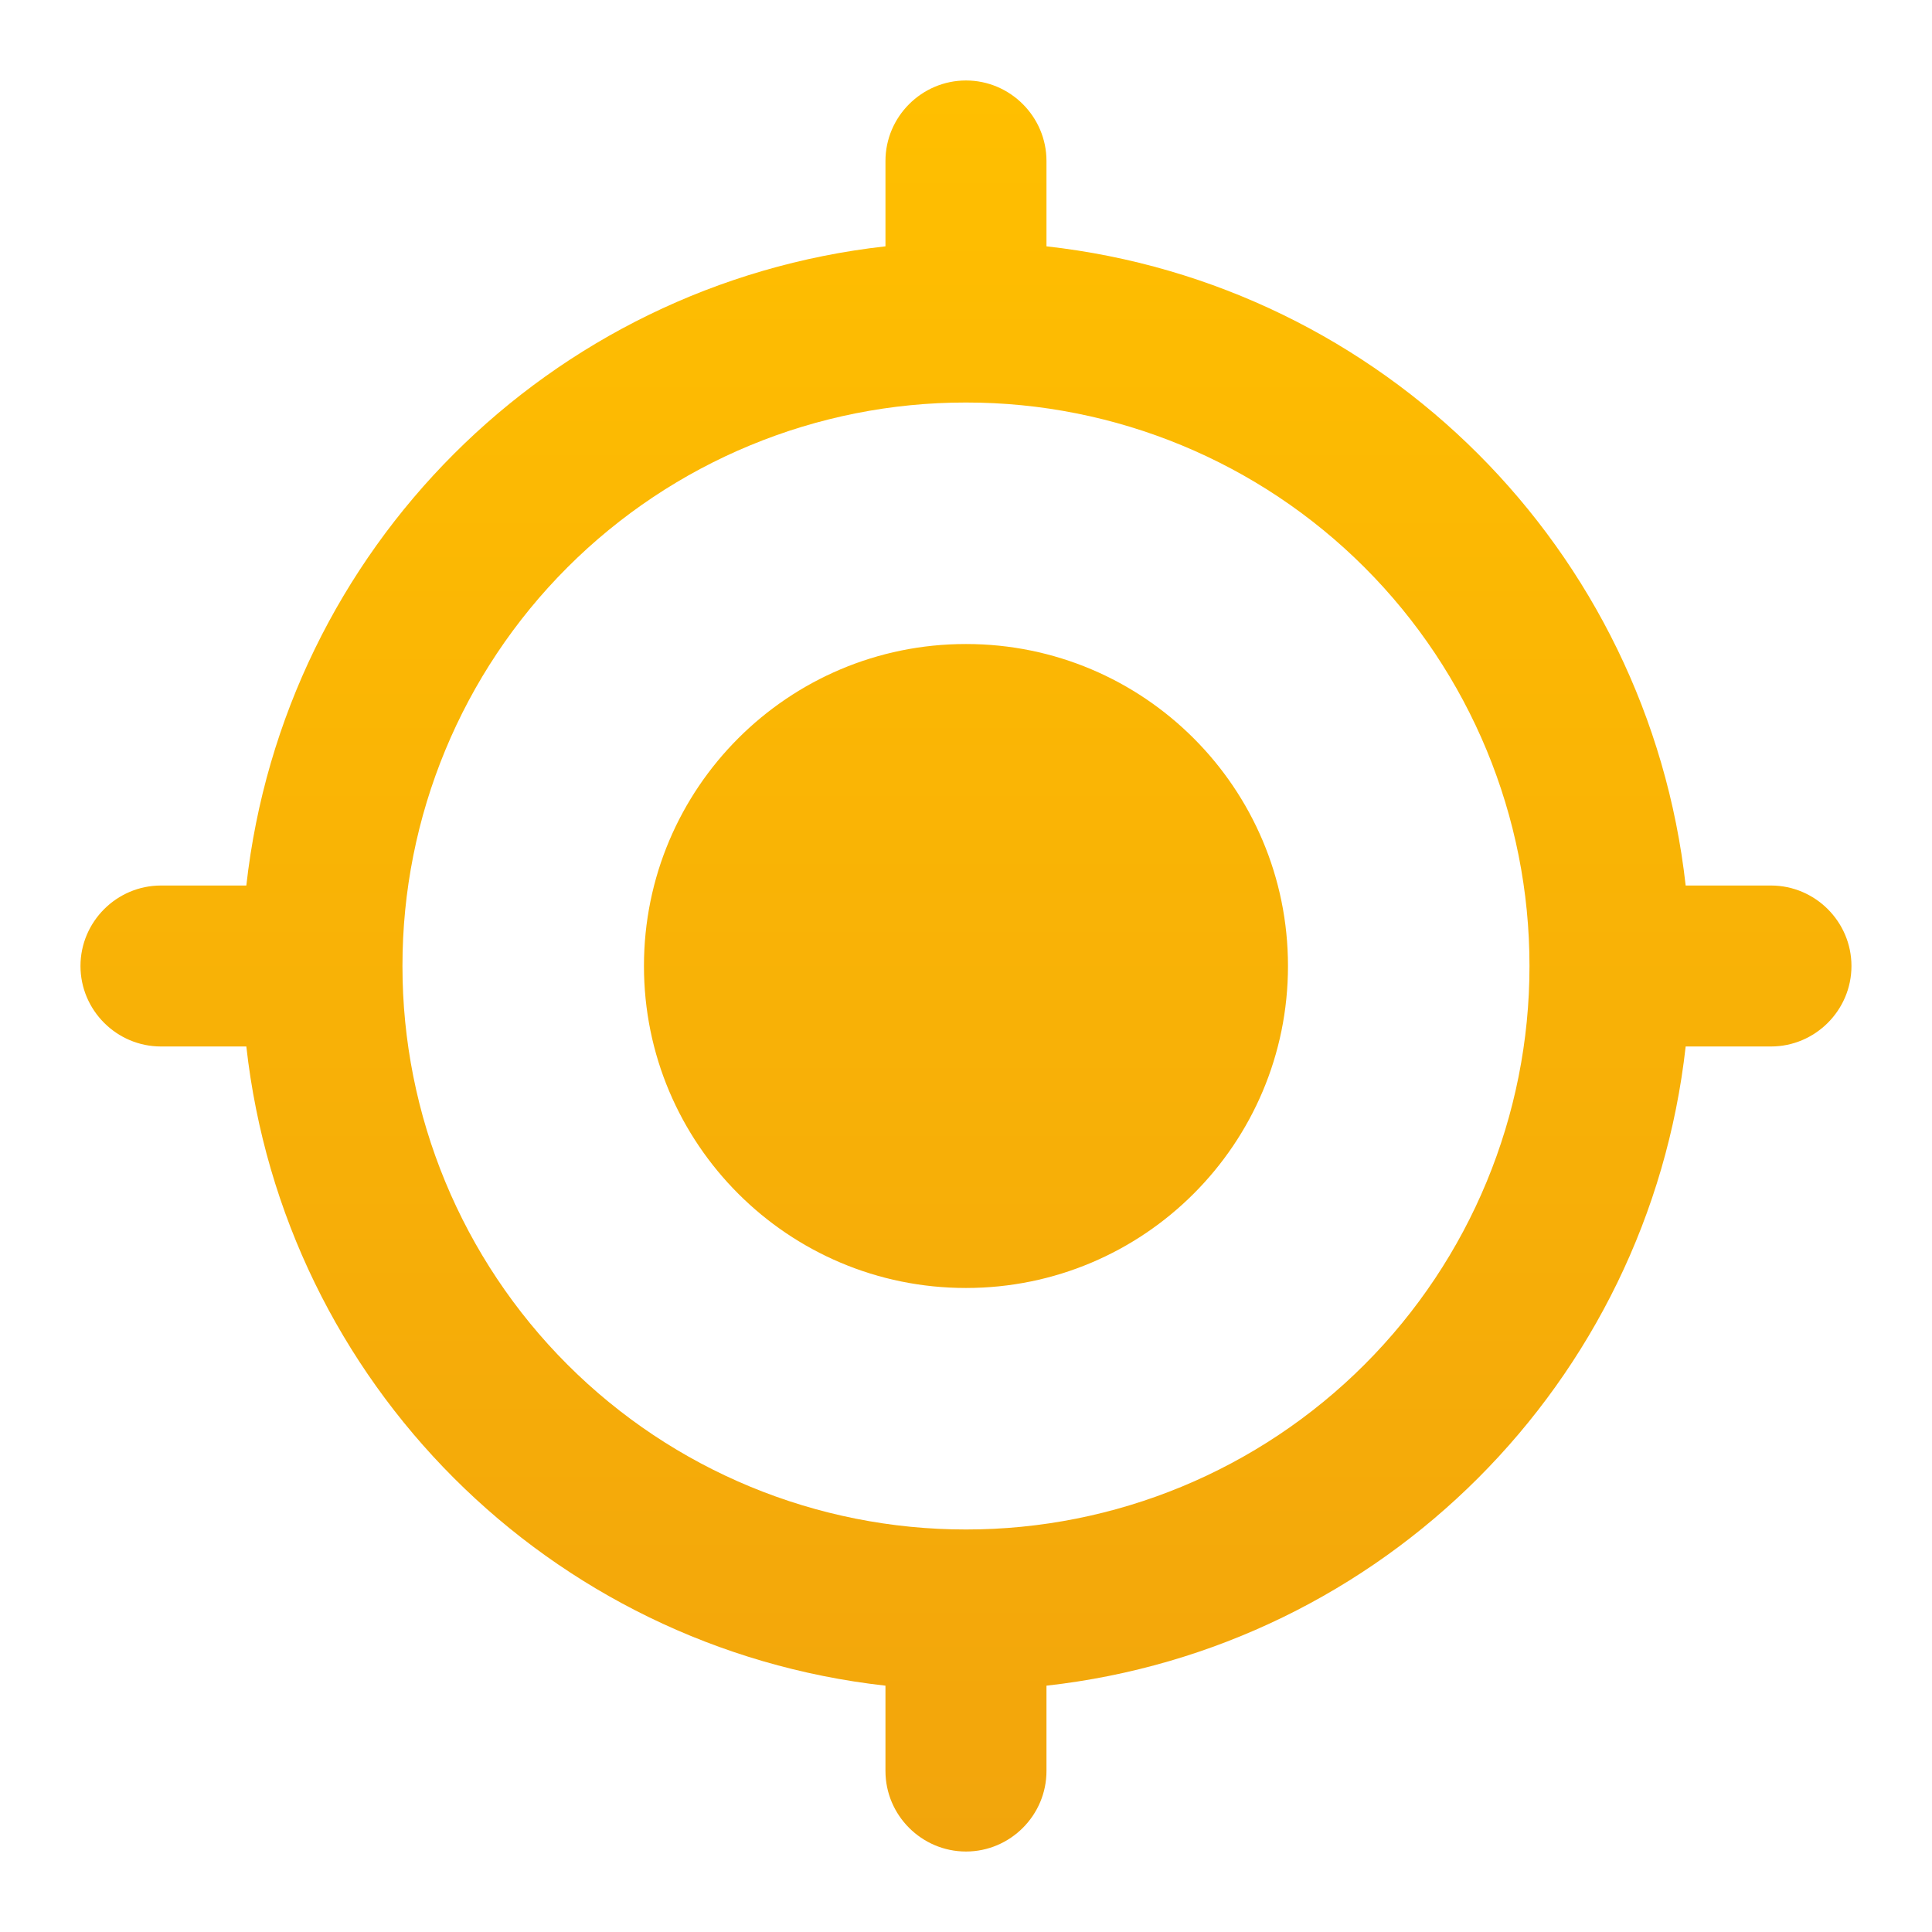
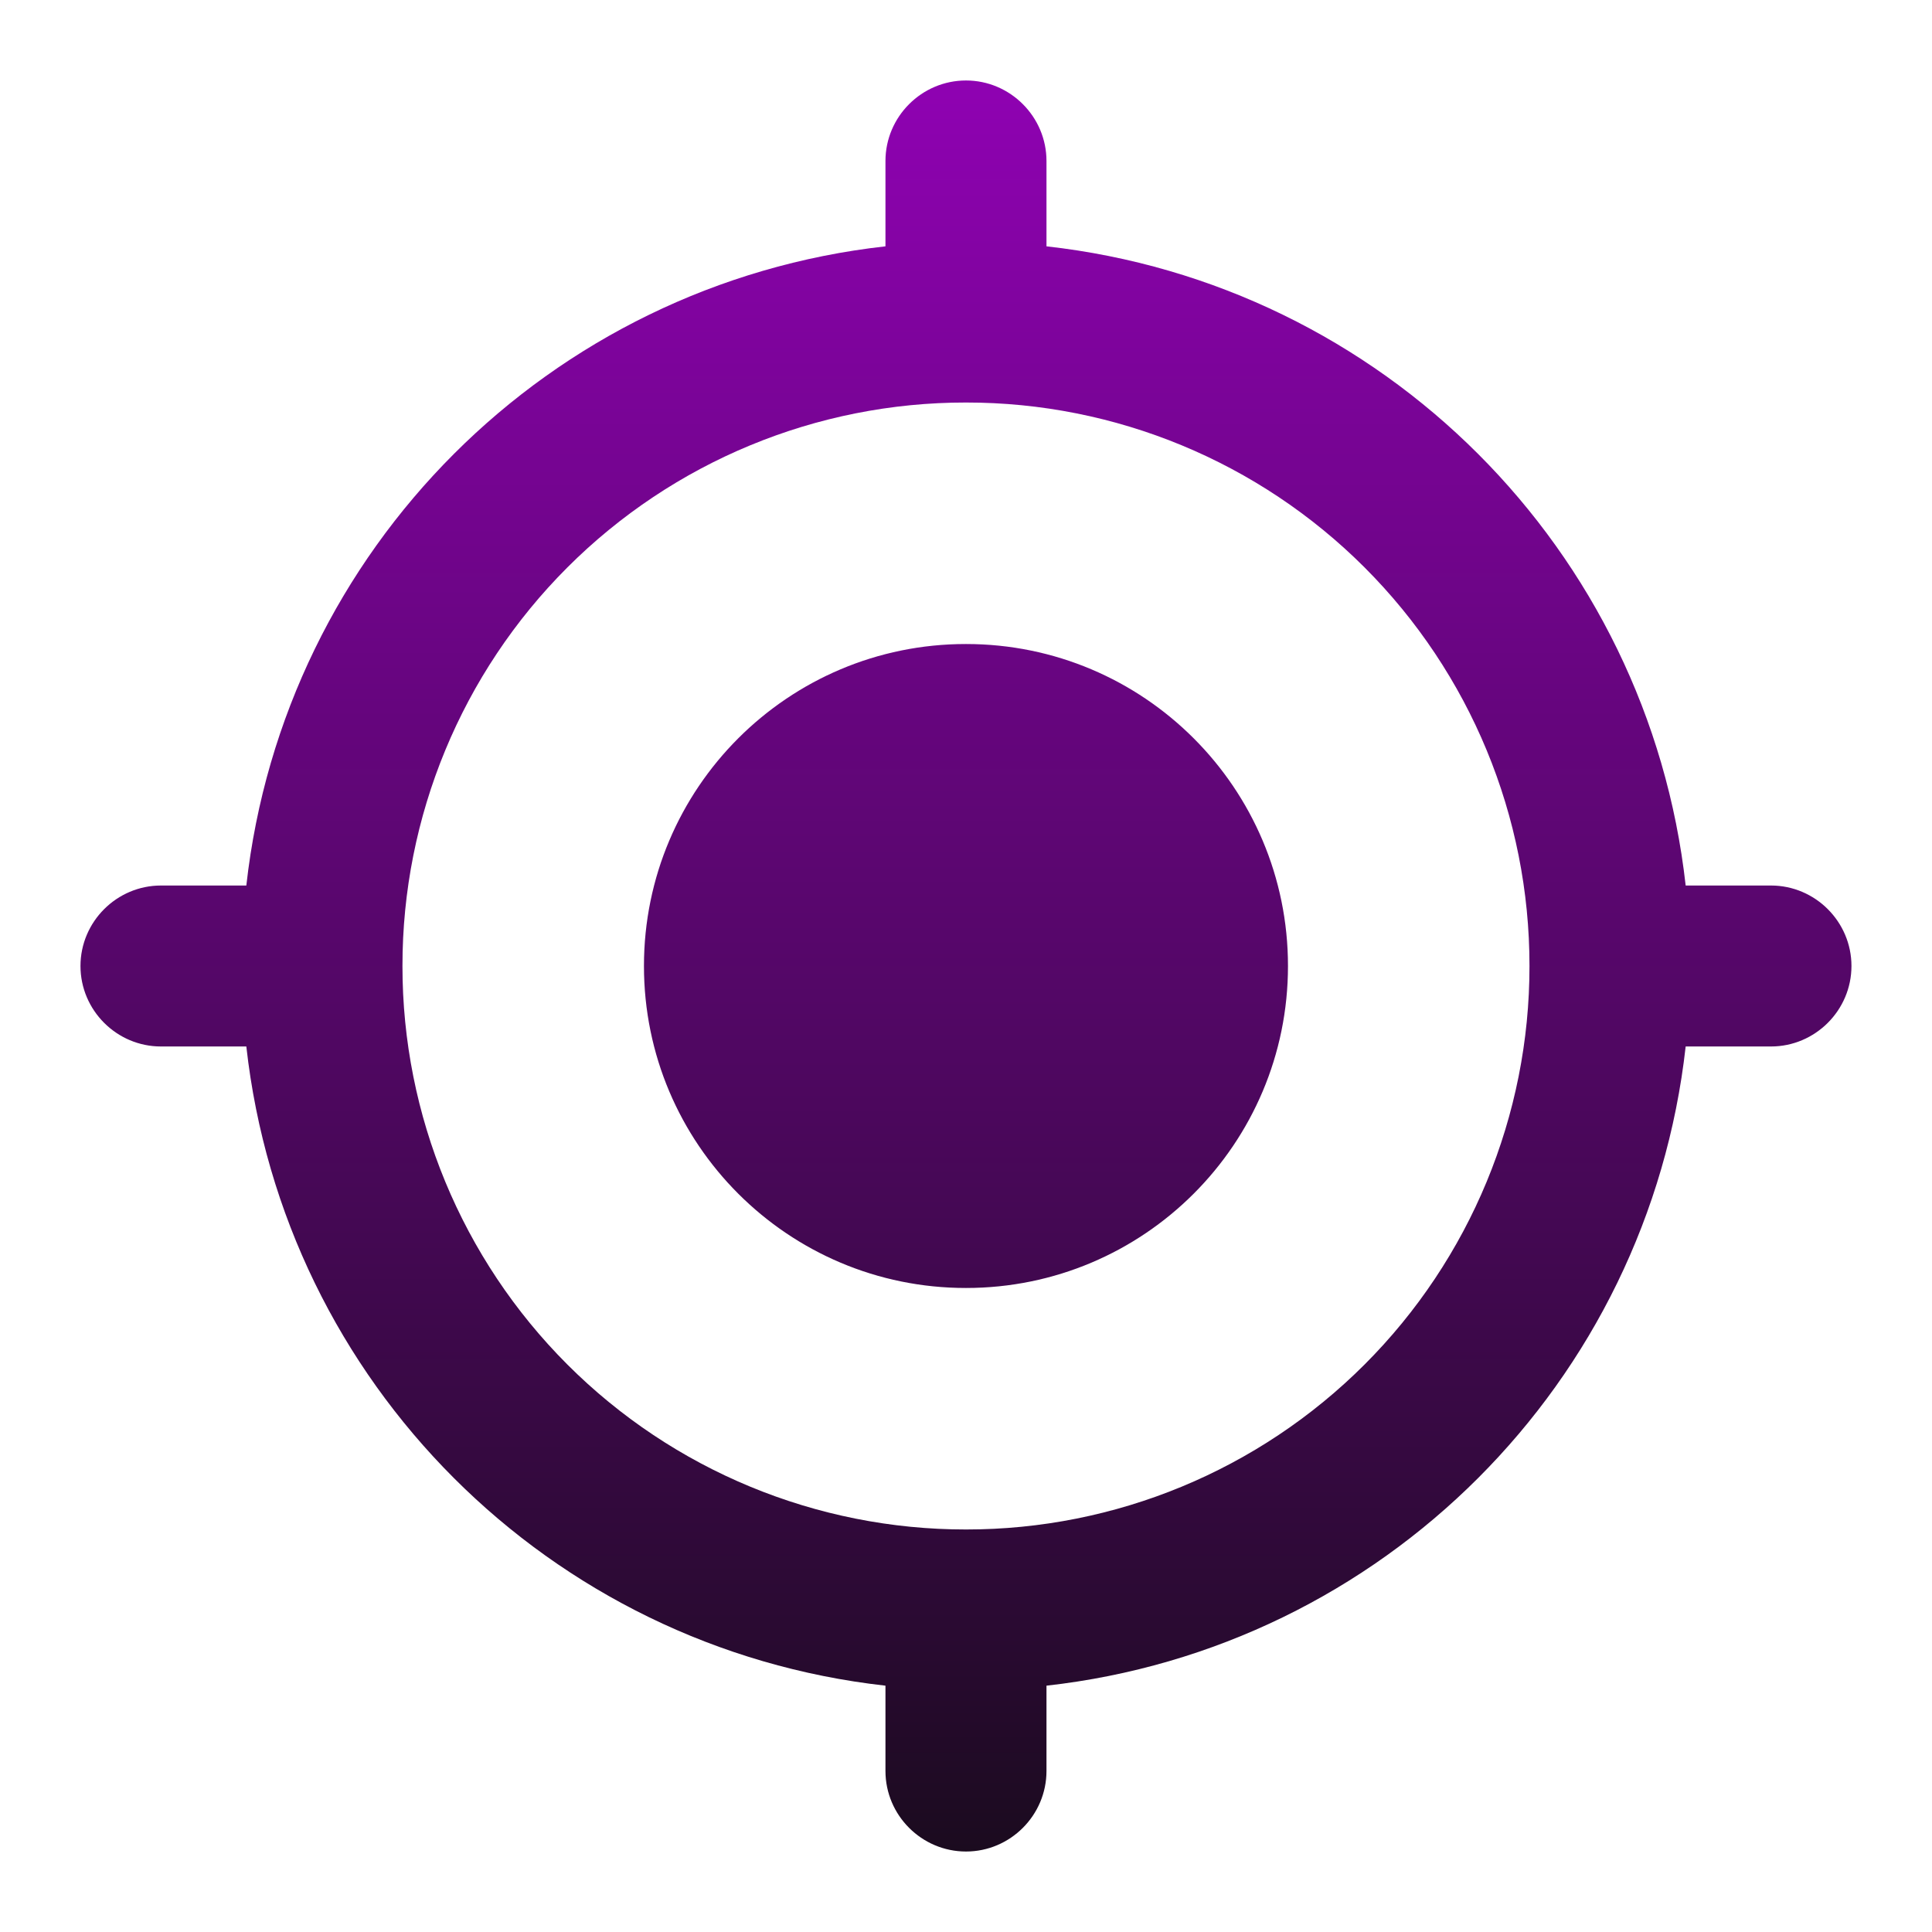
<svg xmlns="http://www.w3.org/2000/svg" width="32" height="32" fill="none">
  <path d="M16 10.667A5.332 5.332 0 0 0 10.666 16 5.332 5.332 0 0 0 16 21.333 5.332 5.332 0 0 0 21.333 16 5.332 5.332 0 0 0 16 10.667Zm11.92 4A11.992 11.992 0 0 0 17.333 4.08V2.667c0-.734-.6-1.334-1.333-1.334-.734 0-1.334.6-1.334 1.334V4.08A11.992 11.992 0 0 0 4.08 14.667H2.666c-.733 0-1.333.6-1.333 1.333s.6 1.333 1.333 1.333H4.08A11.992 11.992 0 0 0 14.666 27.92v1.413c0 .734.6 1.334 1.334 1.334.733 0 1.333-.6 1.333-1.334V27.92A11.992 11.992 0 0 0 27.92 17.333h1.413c.733 0 1.333-.6 1.333-1.333s-.6-1.333-1.333-1.333H27.92ZM16 25.333A9.327 9.327 0 0 1 6.666 16 9.326 9.326 0 0 1 16 6.667 9.326 9.326 0 0 1 25.333 16 9.327 9.327 0 0 1 16 25.333Z" fill="url(#a)" />
  <defs>
    <linearGradient id="a" x1="16" y1="1.333" x2="16" y2="30.667" gradientUnits="userSpaceOnUse">
-       <stop stop-color="#FFBF00" />
-       <stop offset="1" stop-color="#F2A50C" />
+       <stop stop-color="#8f02b2" />
+       <stop offset="1" stop-color="#1b0b1f" />
    </linearGradient>
  </defs>
</svg>
